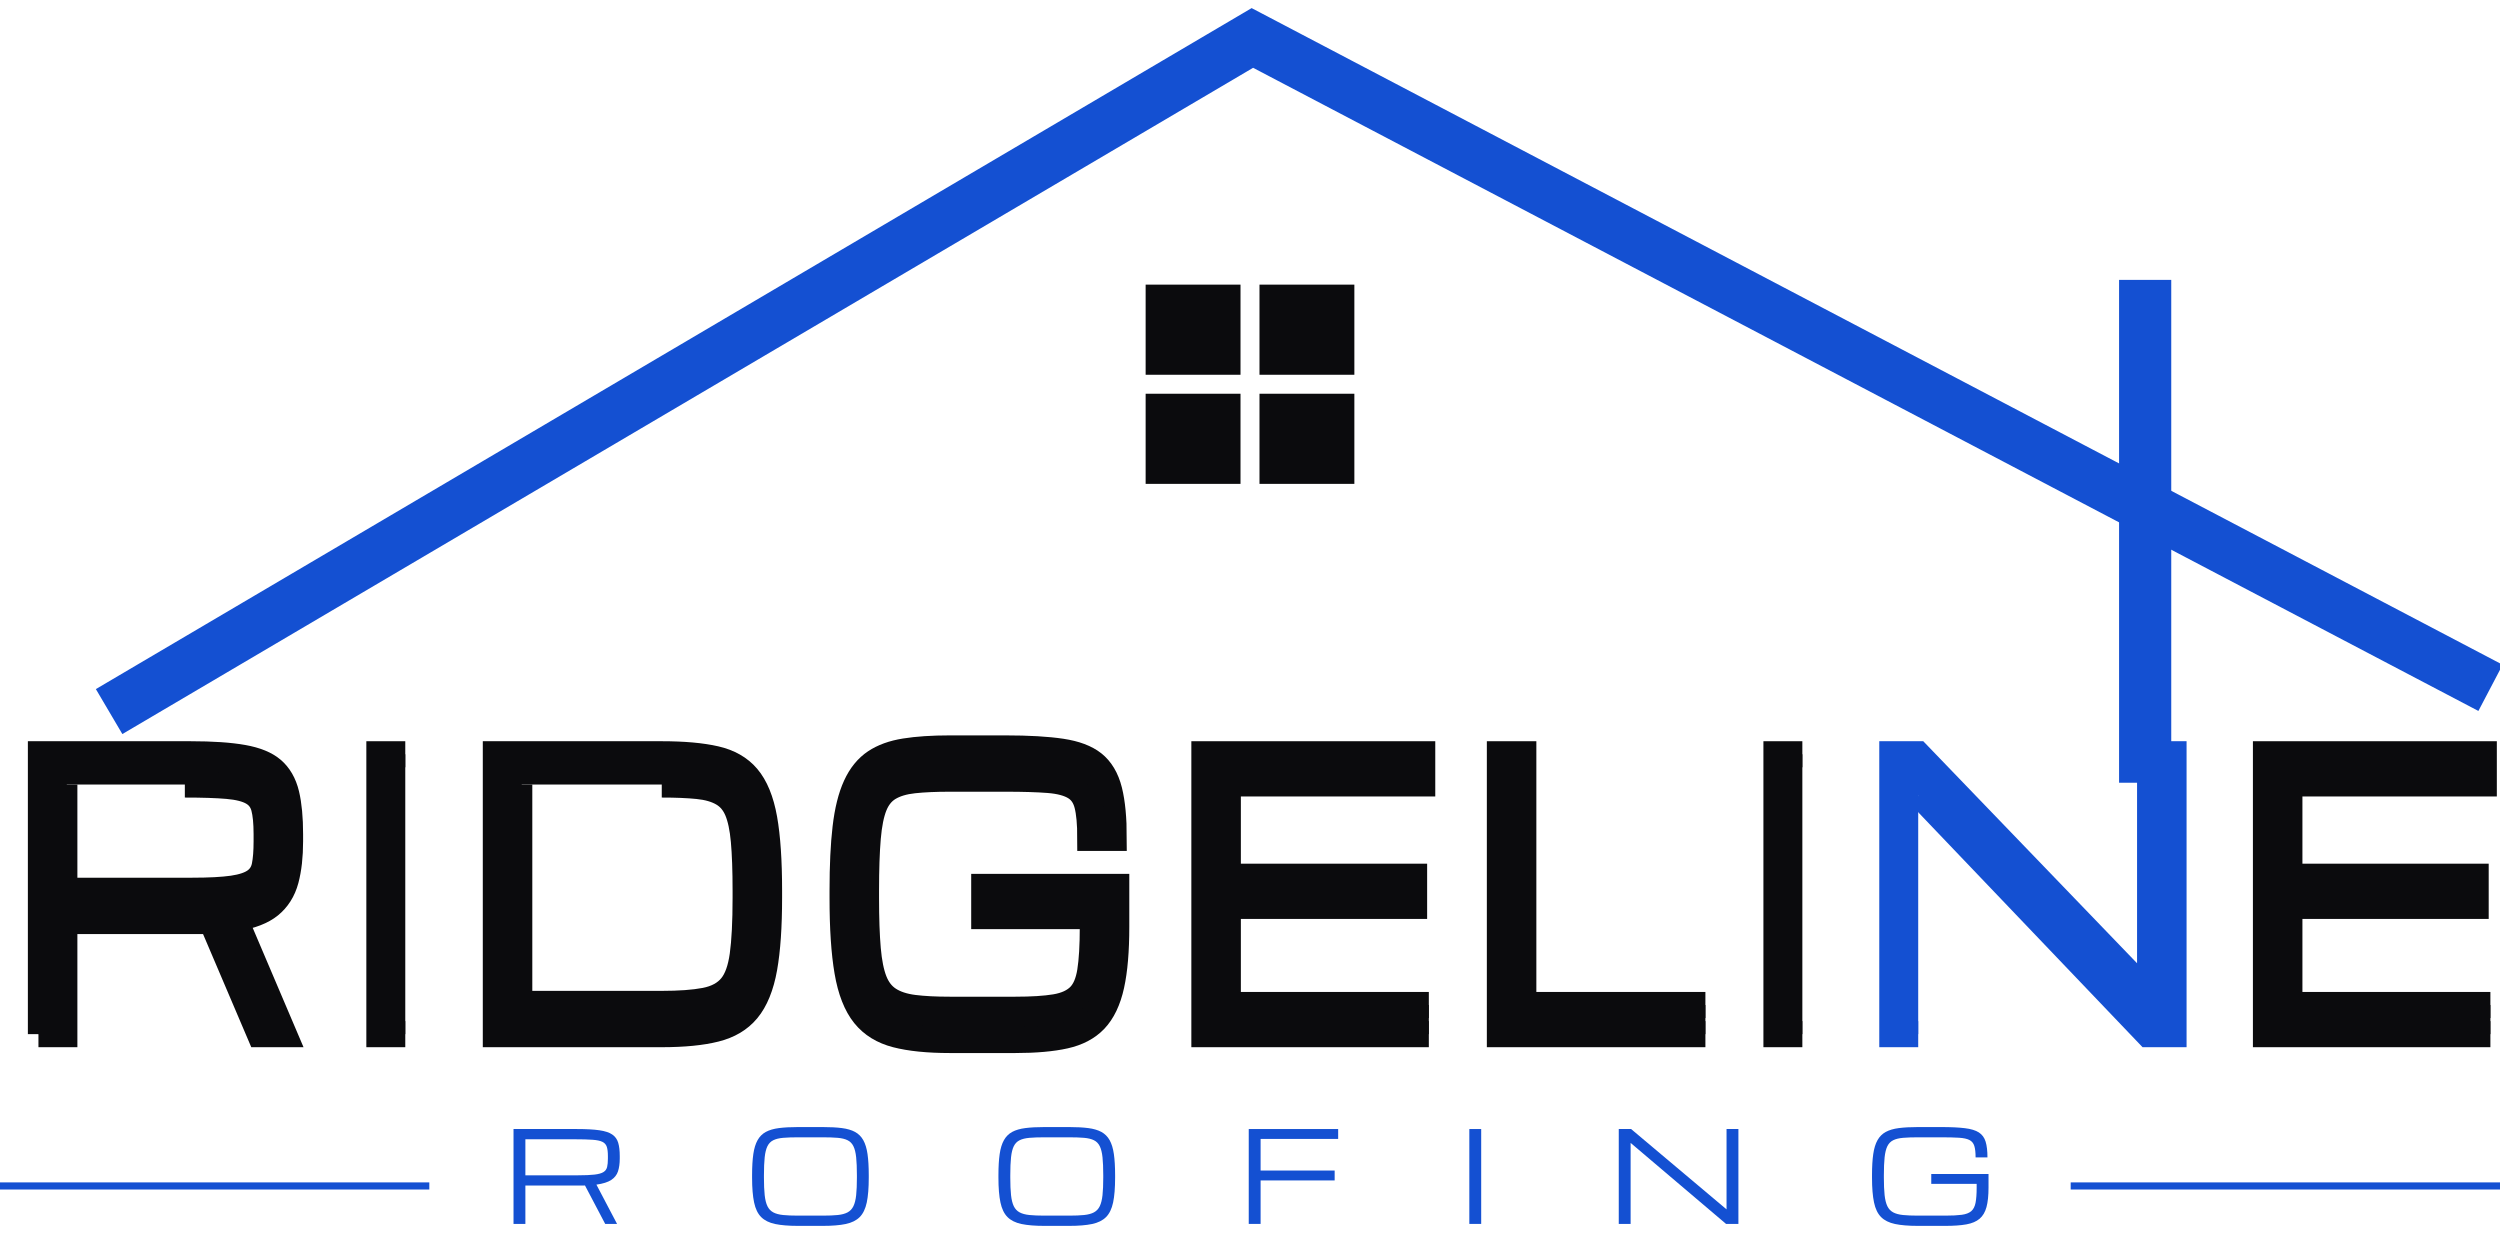
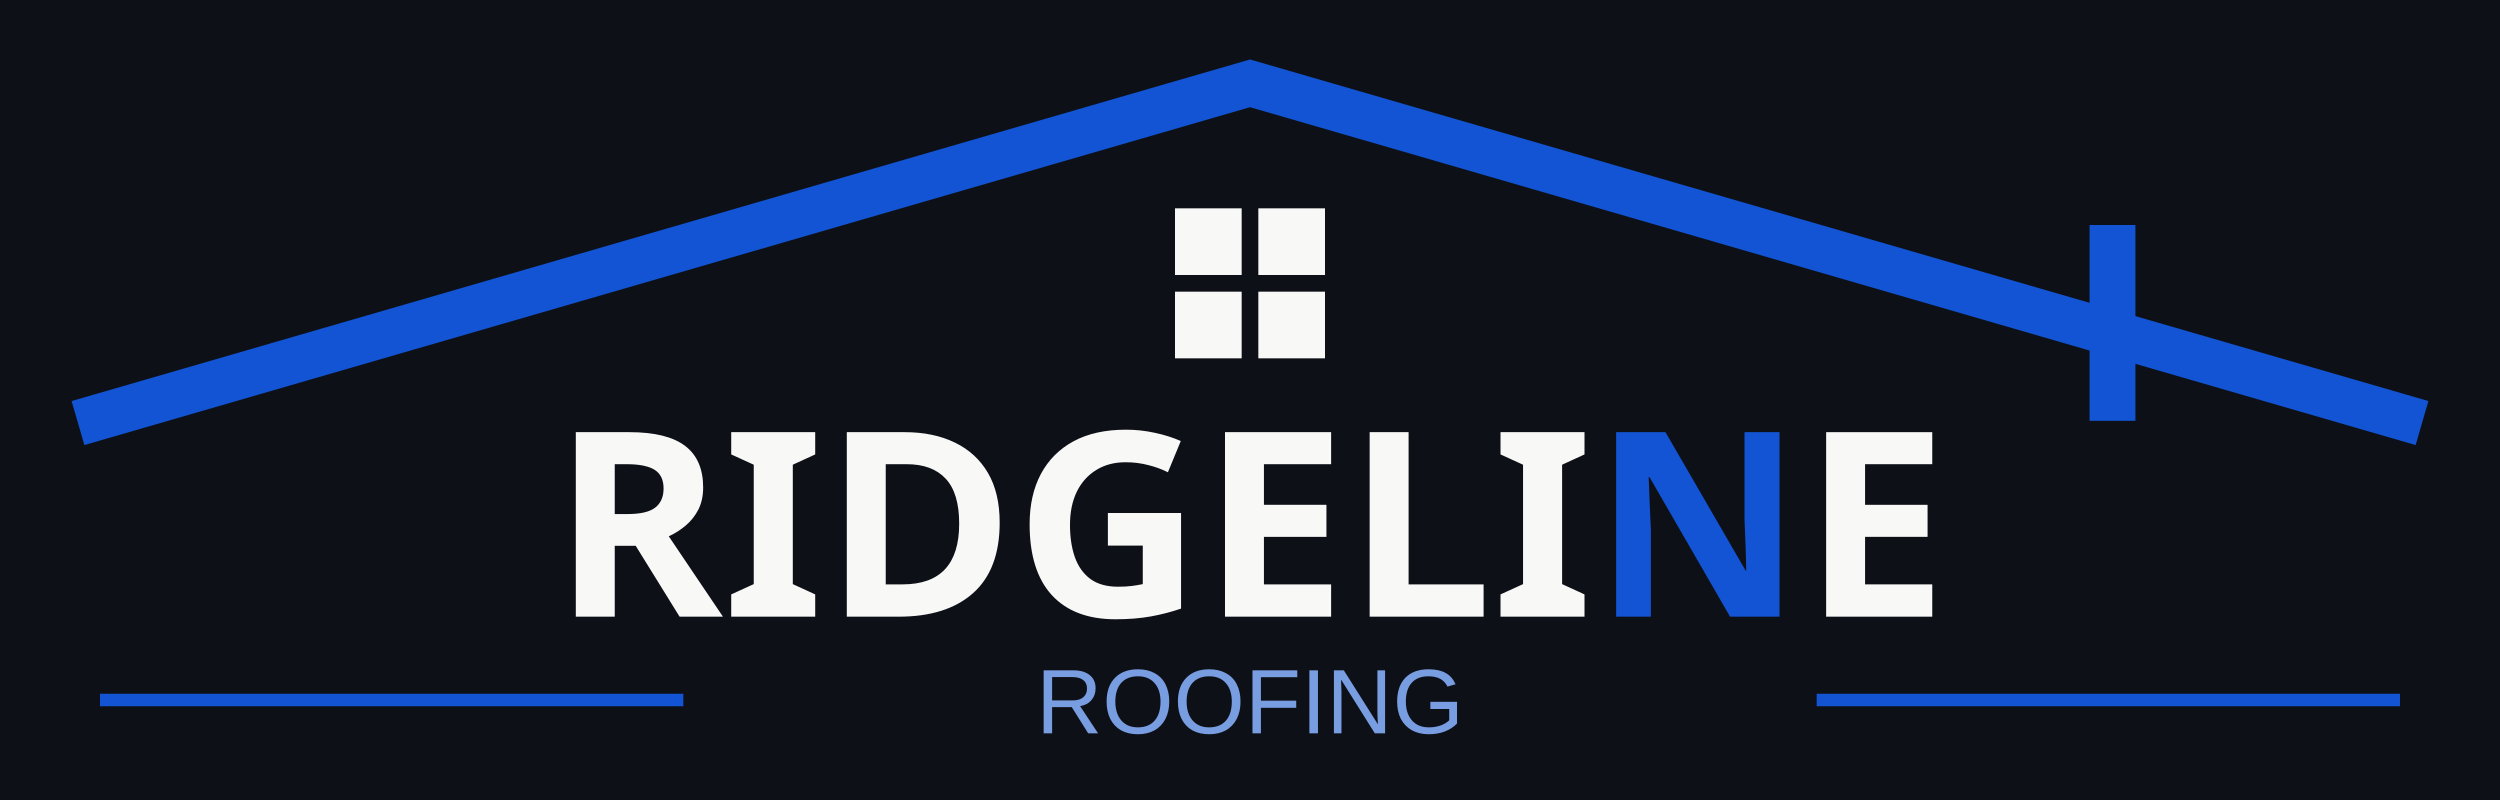
- <svg xmlns="http://www.w3.org/2000/svg" viewBox="0 0 1054 530" role="img" aria-label="Ridgeline Roofing">
-   <g fill="none" stroke="#1450d2" stroke-width="22" stroke-linecap="butt" stroke-linejoin="miter">
-     <path d="M46 300 528 16 1050 290" />
-     <path d="M904.4 118V330" />
+ <svg xmlns="http://www.w3.org/2000/svg" viewBox="0 0 300 96" role="img" aria-label="Ridgeline Roofing">
+   <style>@font-face{font-family:'Zalando Sans Expanded Variable';font-weight:200 900;src:url(../../assets/fonts/zalando-sans-expanded-latin-wght-normal.woff2) format('woff2-variations');}</style>
+   <rect width="300" height="96" fill="#0D1017" />
+   <path d="M12 50 150 10l138 40" fill="none" stroke="#1254D3" stroke-width="5.5" stroke-linecap="square" />
+   <g fill="#F8F8F6">
+     <rect x="141" y="25" width="8" height="8" />
+     <rect x="151" y="25" width="8" height="8" />
+     <rect x="141" y="35" width="8" height="8" />
+     <rect x="151" y="35" width="8" height="8" />
  </g>
-   <g fill="#0b0b0d">
-     <rect x="483" y="120" width="40" height="38" />
-     <rect x="531" y="120" width="40" height="38" />
-     <rect x="483" y="166" width="40" height="38" />
-     <rect x="531" y="166" width="40" height="38" />
-   </g>
-   <g transform="translate(4 0) scale(0.8107 1) translate(-4 0)">
-     <g fill="#0b0b0d" stroke="#0b0b0d" stroke-width="11" stroke-linejoin="miter" stroke-miterlimit="3">
-       <path d="M19.06 436L19.06 318L98.03 318Q115.32 318 125.88 319.54Q136.44 321.07 141.90 324.84Q147.35 328.60 149.27 335.13Q151.19 341.66 151.19 351.65L151.19 354.72Q151.19 363.94 149 370.59Q146.81 377.23 140.59 381.34Q134.37 385.45 122.15 387.14L147.81 436L133.06 436L107.94 388.22Q106.40 388.29 104.75 388.29Q103.10 388.29 101.33 388.29L33.81 388.29L33.81 436L19.06 436M33.81 330.75L33.81 375.54L99.03 375.54Q112.17 375.54 119.73 374.66Q127.30 373.77 130.87 371.55Q134.45 369.32 135.44 365.25Q136.44 361.17 136.44 354.72L136.44 351.65Q136.44 344.35 135.06 340.13Q133.68 335.90 129.53 333.90Q125.38 331.90 117.16 331.33Q108.94 330.75 95.19 330.75" />
-       <path d="M209.83 436L195.08 436L195.08 318L209.83 318" />
-       <path d="M343.21 436L255.64 436L255.64 318L343.21 318Q360.50 318 371.64 320.07Q382.78 322.15 389.04 328.10Q395.30 334.06 397.80 345.43Q400.29 356.80 400.29 375.46L400.29 378.54Q400.29 396.59 397.80 407.92Q395.30 419.25 389.04 425.36Q382.78 431.47 371.64 433.73Q360.50 436 343.21 436M270.39 330.75L270.39 423.25L343.21 423.25Q356.97 423.25 365.34 421.94Q373.71 420.64 378.09 416.26Q382.47 411.88 384.01 402.89Q385.54 393.90 385.54 378.54L385.54 375.46Q385.54 362.71 384.62 354.41Q383.70 346.12 381.20 341.32Q378.71 336.51 373.98 334.25Q369.26 331.98 361.73 331.37Q354.20 330.75 343.21 330.75" />
-       <path d="M435.96 378.54L435.96 375.46Q435.96 359.79 437.50 349.15Q439.03 338.51 442.80 331.83Q446.56 325.14 453.05 321.61Q459.55 318.08 469.38 316.81Q479.21 315.54 493.04 315.54L521.93 315.54Q540.06 315.54 551.39 316.92Q562.72 318.31 568.83 322.23Q574.93 326.14 577.24 333.63Q579.54 341.12 579.54 353.26L564.79 353.26Q564.79 344.12 563.18 339.01Q561.57 333.90 557.11 331.64Q552.65 329.37 544.17 328.83Q535.68 328.29 521.93 328.29L493.04 328.29Q482.05 328.29 474.53 328.95Q467 329.60 462.27 331.94Q457.55 334.29 455.05 339.36Q452.55 344.43 451.63 353.18Q450.71 361.94 450.71 375.46L450.71 378.54Q450.71 391.60 451.63 400.20Q452.55 408.80 455.05 413.95Q457.55 419.10 462.27 421.63Q467 424.17 474.53 424.94Q482.05 425.71 493.04 425.71L527.07 425.71Q539.75 425.71 547.51 424.67Q555.27 423.63 559.30 420.21Q563.33 416.79 564.72 409.76Q566.10 402.74 566.10 390.75L566.10 386.22L509.63 386.22L509.63 373.93L580.85 373.93L580.85 390.75Q580.85 405.73 578.31 415.10Q575.78 424.48 569.75 429.59Q563.72 434.69 553.31 436.58Q542.90 438.46 527.07 438.46L493.04 438.46Q475.76 438.46 464.62 436.12Q453.48 433.77 447.22 427.47Q440.95 421.17 438.46 409.34Q435.96 397.51 435.96 378.54" />
-       <path d="M742.12 436L624.12 436L624.12 318L739.97 318L739.97 330.29L638.87 330.29L638.87 369.63L735.74 369.63L735.74 381.92L638.87 381.92L638.87 423.71L742.12 423.71" />
-       <path d="M885.95 436L777.79 436L777.79 318L792.54 318L792.54 423.71L885.95 423.71" />
-       <path d="M936.37 436L921.62 436L921.62 318L936.37 318" />
-       <path d="M1294.18 436L1176.18 436L1176.18 318L1292.03 318L1292.03 330.29L1190.93 330.29L1190.93 369.63L1287.80 369.63L1287.80 381.92L1190.93 381.92L1190.93 423.71L1294.18 423.71" />
-     </g>
-     <g fill="#1450d2" stroke="#1450d2" stroke-width="11" stroke-linejoin="miter" stroke-miterlimit="3">
-       <path d="M996.62 436L981.87 436L981.87 318L997.24 318L1115.77 417.79L1115.93 417.79L1115.93 318L1130.68 318L1130.68 436L1115.31 436L996.77 335.36L996.62 335.36" />
-     </g>
-   </g>
-   <g fill="#1450d2">
-     <path d="M216.50 516L216.50 476L243.27 476Q249.13 476 252.71 476.52Q256.29 477.04 258.14 478.32Q259.99 479.59 260.64 481.81Q261.29 484.02 261.29 487.41L261.29 488.45Q261.29 491.57 260.55 493.83Q259.81 496.08 257.70 497.47Q255.59 498.86 251.45 499.44L260.15 516L255.15 516L246.63 499.80Q246.11 499.83 245.55 499.83Q244.99 499.83 244.39 499.83L221.50 499.83L221.50 516L216.50 516M221.50 480.32L221.50 495.51L243.61 495.51Q248.07 495.51 250.63 495.21Q253.20 494.91 254.41 494.15Q255.62 493.40 255.96 492.02Q256.29 490.64 256.29 488.45L256.29 487.41Q256.29 484.93 255.83 483.50Q255.36 482.07 253.95 481.39Q252.54 480.71 249.76 480.52Q246.97 480.32 242.31 480.32" />
-     <path d="M346.92 516.83L336.43 516.83Q330.57 516.83 326.79 516.04Q323.02 515.24 320.90 513.11Q318.77 510.97 317.93 506.96Q317.08 502.95 317.08 496.52L317.08 495.48Q317.08 490.17 317.60 486.56Q318.12 482.95 319.40 480.69Q320.67 478.42 322.87 477.22Q325.08 476.03 328.41 475.60Q331.74 475.17 336.43 475.17L346.92 475.17Q351.61 475.17 354.95 475.60Q358.28 476.03 360.48 477.22Q362.68 478.42 363.96 480.69Q365.23 482.95 365.75 486.56Q366.27 490.17 366.27 495.48L366.27 496.52Q366.27 502.95 365.43 506.96Q364.58 510.97 362.46 513.11Q360.34 515.24 356.56 516.04Q352.78 516.83 346.92 516.83M336.43 512.51L346.92 512.51Q350.65 512.51 353.20 512.25Q355.75 511.99 357.35 511.13Q358.96 510.27 359.80 508.53Q360.65 506.78 360.96 503.86Q361.27 500.95 361.27 496.52L361.27 495.48Q361.27 490.90 360.96 487.93Q360.65 484.96 359.80 483.24Q358.96 481.52 357.35 480.73Q355.75 479.93 353.20 479.71Q350.65 479.49 346.92 479.49L336.43 479.49Q332.71 479.49 330.15 479.71Q327.60 479.93 326 480.73Q324.40 481.52 323.55 483.24Q322.71 484.96 322.39 487.93Q322.08 490.90 322.08 495.48L322.08 496.52Q322.08 500.95 322.39 503.86Q322.71 506.78 323.55 508.53Q324.40 510.27 326 511.13Q327.60 511.99 330.15 512.25Q332.71 512.51 336.43 512.51" />
-     <path d="M450.78 516.83L440.29 516.83Q434.43 516.83 430.65 516.04Q426.88 515.24 424.76 513.11Q422.63 510.97 421.79 506.96Q420.94 502.95 420.94 496.52L420.94 495.48Q420.94 490.17 421.46 486.56Q421.98 482.95 423.26 480.69Q424.53 478.42 426.73 477.22Q428.93 476.03 432.27 475.60Q435.60 475.17 440.29 475.17L450.78 475.17Q455.47 475.17 458.80 475.60Q462.14 476.03 464.34 477.22Q466.54 478.42 467.82 480.69Q469.09 482.95 469.61 486.56Q470.13 490.17 470.13 495.48L470.13 496.52Q470.13 502.95 469.29 506.96Q468.44 510.97 466.32 513.11Q464.20 515.24 460.42 516.04Q456.64 516.83 450.78 516.83M440.29 512.51L450.78 512.51Q454.51 512.51 457.06 512.25Q459.61 511.99 461.21 511.13Q462.82 510.27 463.66 508.53Q464.51 506.78 464.82 503.86Q465.13 500.95 465.13 496.52L465.13 495.48Q465.13 490.90 464.82 487.93Q464.51 484.96 463.66 483.24Q462.82 481.52 461.21 480.73Q459.61 479.93 457.06 479.71Q454.51 479.49 450.78 479.49L440.29 479.49Q436.57 479.49 434.01 479.71Q431.46 479.93 429.86 480.73Q428.26 481.52 427.41 483.24Q426.57 484.96 426.25 487.93Q425.94 490.90 425.94 495.48L425.94 496.52Q425.94 500.95 426.25 503.86Q426.57 506.78 427.41 508.53Q428.26 510.27 429.86 511.13Q431.46 511.99 434.01 512.25Q436.57 512.51 440.29 512.51" />
-     <path d="M531.47 516L526.47 516L526.47 476L564.17 476L564.17 480.17L531.47 480.17L531.47 493.50L562.69 493.50L562.69 497.67L531.47 497.67" />
-     <path d="M624.47 516L619.47 516L619.47 476L624.47 476" />
-     <path d="M687.47 516L682.47 516L682.47 476L687.67 476L727.86 509.83L727.91 509.83L727.91 476L732.91 476L732.91 516L727.70 516L687.52 481.89L687.47 481.89" />
-     <path d="M789.24 496.52L789.24 495.48Q789.24 490.17 789.76 486.56Q790.28 482.95 791.56 480.69Q792.84 478.42 795.04 477.22Q797.24 476.03 800.57 475.60Q803.90 475.17 808.59 475.17L818.38 475.17Q824.53 475.17 828.37 475.64Q832.21 476.10 834.28 477.43Q836.35 478.76 837.13 481.30Q837.91 483.84 837.91 487.95L832.91 487.95Q832.91 484.85 832.37 483.12Q831.82 481.39 830.31 480.62Q828.80 479.85 825.92 479.67Q823.04 479.49 818.38 479.49L808.59 479.49Q804.87 479.49 802.32 479.71Q799.76 479.93 798.16 480.73Q796.56 481.52 795.71 483.24Q794.87 484.96 794.55 487.93Q794.24 490.90 794.24 495.48L794.24 496.52Q794.24 500.95 794.55 503.86Q794.87 506.78 795.71 508.53Q796.56 510.27 798.16 511.13Q799.76 511.99 802.32 512.25Q804.87 512.51 808.59 512.51L820.13 512.51Q824.42 512.51 827.05 512.16Q829.68 511.81 831.05 510.65Q832.42 509.49 832.89 507.11Q833.36 504.72 833.36 500.66L833.36 499.13L814.22 499.13L814.22 494.96L838.36 494.96L838.36 500.66Q838.36 505.74 837.50 508.92Q836.64 512.09 834.59 513.83Q832.55 515.56 829.02 516.20Q825.49 516.83 820.13 516.83L808.59 516.83Q802.73 516.83 798.96 516.04Q795.18 515.24 793.06 513.11Q790.93 510.97 790.09 506.96Q789.24 502.95 789.24 496.52" />
-   </g>
-   <g stroke="#1450d2" stroke-width="3">
-     <path d="M0 500H181M873 500H1054" />
-   </g>
+   <text x="150" y="74" text-anchor="middle" textLength="276" lengthAdjust="spacingAndGlyphs" font-family="'Zalando Sans Expanded Variable', 'Arial Black', sans-serif" font-weight="700" font-size="31" fill="#F8F8F6">RIDGELI<tspan fill="#1254D3">N</tspan>E</text>
+   <path d="M253.5 50.5V27" stroke="#1254D3" stroke-width="5.5" />
+   <path d="M12 84h70M218 84h70" stroke="#1254D3" stroke-width="1.5" />
+   <text x="150" y="88" text-anchor="middle" textLength="118" font-family="'Zalando Sans Expanded Variable', Arial, sans-serif" font-weight="500" font-size="11" fill="#799DE1">ROOFING</text>
</svg>
